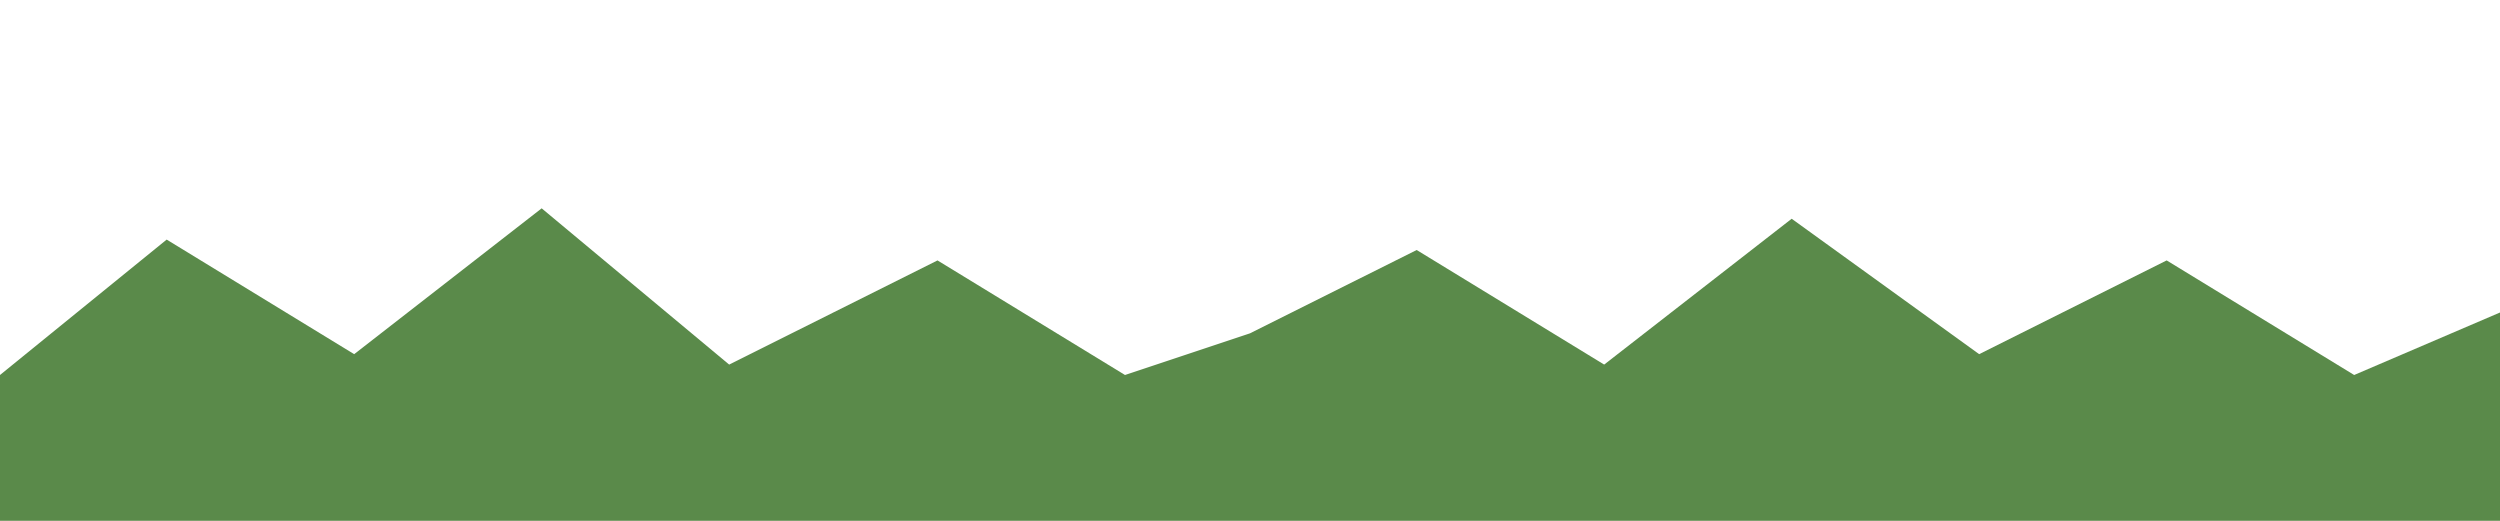
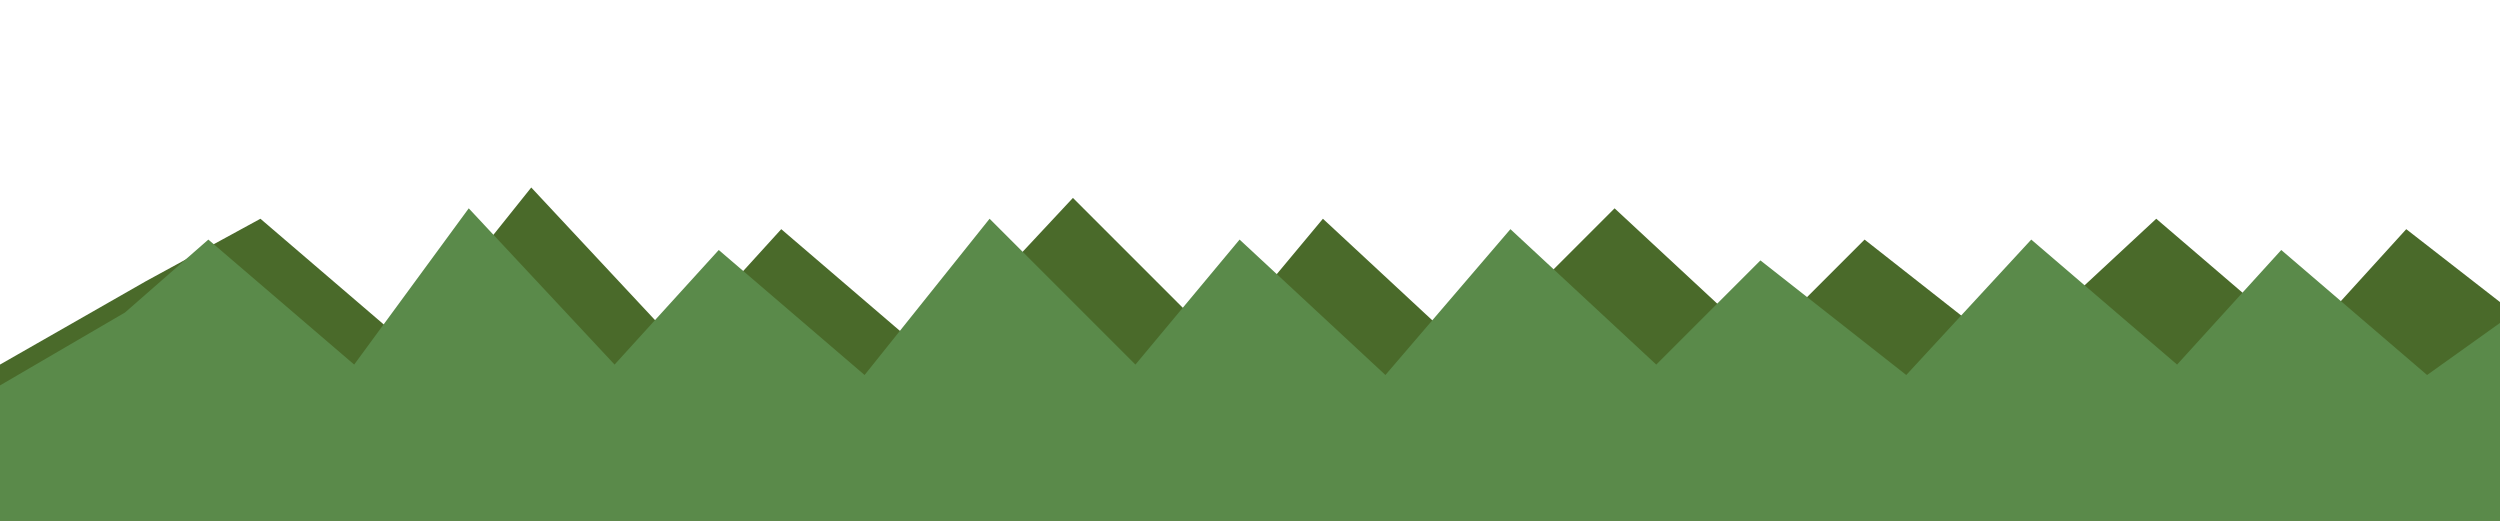
<svg xmlns="http://www.w3.org/2000/svg" viewBox="0 0 2400 500" preserveAspectRatio="xMidYMax slice">
  <defs>
-     <clipPath id="mountainClip">
-       <polygon points="0,360 160,230 340,340 520,200 700,350 900,250 1080,360 1200,320 1360,240 1540,350 1720,210 1900,340 2080,250 2260,360 2400,300 2400,500 0,500" />
+     <clipPath id="frontRidge">
+       <polygon points="0,370 120,300 200,230 340,350 450,200 590,350 690,240 830,360 950,210 1090,350 1190,230 1330,360 1450,220 1590,350 1690,250 1830,360 1950,230 2090,350 2190,240 2330,360 2400,310 2400,500 0,500" />
    </clipPath>
  </defs>
-   <polygon points="0,360 160,230 340,340 520,200 700,350 900,250 1080,360 1200,320 1360,240 1540,350 1720,210 1900,340 2080,250 2260,360 2400,300 2400,500 0,500" fill="#5a8a4a" />
+   <polygon points="0,350 140,270 250,210 390,330 510,180 650,330 750,220 890,340 1030,190 1170,330 1270,210 1410,340 1550,200 1690,330 1790,230 1930,340 2070,210 2210,330 2310,220 2400,290 2400,500 0,500" fill="#4a6a2a" />
+   <polygon points="0,370 120,300 200,230 340,350 450,200 590,350 690,240 830,360 950,210 1090,350 1190,230 1330,360 1450,220 1590,350 1690,250 1830,360 1950,230 2090,350 2190,240 2330,360 2400,310 2400,500 0,500" fill="#5a8a4a" />
</svg>
